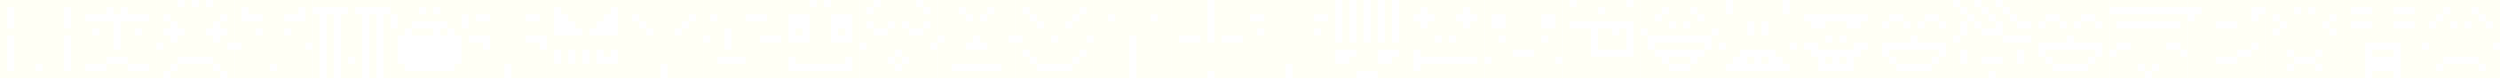
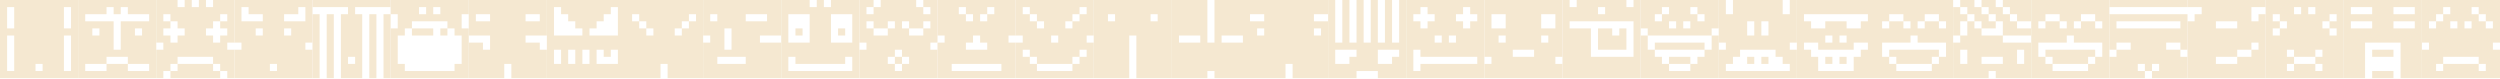
<svg xmlns="http://www.w3.org/2000/svg" width="352" height="11" viewBox="0 0 352 11" fill="none">
-   <path fill-rule="evenodd" clip-rule="evenodd" d="M11 0H0V11H11V0ZM2 1H1V4H2V1ZM10 1H9V4H10V1ZM1 5H2V10H1V5ZM10 5H9V10H10V5ZM5 9H6V10H5V9Z" fill="#FFFFF5" />
-   <path fill-rule="evenodd" clip-rule="evenodd" d="M22 0H11V11H22V0ZM16 1H15V2H12V3H16V7H17V3H21V2H18V1H17V2H16V1ZM19 4H20V5H19V4ZM14 4H13V5H14V4ZM15 8H18V9H15V8ZM15 9V10H12V9H15ZM18 9H21V10H18V9Z" fill="#FFFFF5" />
-   <path fill-rule="evenodd" clip-rule="evenodd" d="M25 0H22V6H23V7H22V11H23V10H24V11H31V10H32V11H33V7H32V6H33V0H30V1H29V0H28V1H27V0H26V1H25V0ZM30 9V10H31V9H30ZM25 9V8H26H27H28H29H30V9H29H28H27H26H25ZM25 9V10H24V9H25ZM23 2H24V3H23V2ZM24 3H25V4H26V5H25V6H24V5H23V4H24V3ZM30 3H31V4H32V5H31V6H30V5H29V4H30V3ZM31 3H32V2H31V3Z" fill="#FFFFF5" />
-   <path fill-rule="evenodd" clip-rule="evenodd" d="M44 0H33V6H34V7H33V11H44V7H43V6H44V0ZM35 1H34V3H35H37V2H35V1ZM43 1H42V2H40V3H42H43V1ZM38 9H39V10H38V9ZM37 4H36V5H37V4ZM40 4H41V5H40V4Z" fill="#FFFFF5" />
-   <path fill-rule="evenodd" clip-rule="evenodd" d="M55 0H44V1H49V2H48V11H51V2H50V1H55V0ZM55 2H54V11H55V2ZM53 11V2H52V11H53ZM47 11V2H46V11H47ZM45 11V2H44V11H45ZM49 8H50V9H49V8Z" fill="#FFFFF5" />
-   <path fill-rule="evenodd" clip-rule="evenodd" d="M66 0H55V2H56V4H55V11H66V4H65V2H66V0ZM60 1H59V2H60V1ZM57 5H56V9H57V10H64V9H65V5H64V4H63V3H58V4H57V5ZM58 4H61V5H58V4ZM63 4V5H62V4H63ZM61 1H62V2H61V1Z" fill="#FFFFF5" />
-   <path fill-rule="evenodd" clip-rule="evenodd" d="M77 0H66V5H69V6V7H68V6H66V11H71V9H72V11H77V7H76V6H74V5H77V0ZM69 2H67V3H69V2ZM76 2H74V3H76V2Z" fill="#FFFFF5" />
-   <path fill-rule="evenodd" clip-rule="evenodd" d="M88 0H77V11H88V0ZM78 1H79V2H80V3H81V4H82V5H81H80H79H78V1ZM84 4H83V5H84H85H86H87V1H86V2H85V3H84V4ZM79 7H78V9H79V7ZM80 7H81V9H80V7ZM83 7H82V9H83V7ZM84 7H85V8H86V7H87V9H86H85H84V7Z" fill="#FFFFF5" />
-   <path fill-rule="evenodd" clip-rule="evenodd" d="M99 0H88V11H93V9H94V11H99V0ZM90 2H89V3H90V4H91V5H92V4H91V3H90V2ZM98 2H97V3H96V4H95V5H96V4H97V3H98V2Z" fill="#FFFFF5" />
-   <path fill-rule="evenodd" clip-rule="evenodd" d="M110 0H99V5H100V6H99V11H110V6H107V5H110V0ZM100 2H101V3H100V2ZM102 4H103V7H102V4ZM108 2H105V3H108V2ZM105 8V9H101V8H105Z" fill="#FFFFF5" />
-   <path fill-rule="evenodd" clip-rule="evenodd" d="M114 0H110V11H121V0H117V1H116V0H115V1H114V0ZM114 2H111V6H114V2ZM113 4H112V5H113V4ZM117 2H120V6H117V2ZM118 4H119V5H118V4ZM119 8H120V9V10H111V9V8H112V9H119V8Z" fill="#FFFFF5" />
-   <path fill-rule="evenodd" clip-rule="evenodd" d="M123 0H121V6H122V7H121V11H132V7H131V6H132V0H130V1H129V0H124V1H123V0ZM123 1V2H122V1H123ZM130 1V2H131V1H130ZM123 3H122V4H123V5H125V4H126V3H125V4H123V3ZM127 3H128V4H127V3ZM130 4V5H128V4H130ZM130 4V3H131V4H130ZM127 7H126V8H125V9H126V10H127V9H128V8H127V7ZM127 8V9H126V8H127Z" fill="#FFFFF5" />
-   <path fill-rule="evenodd" clip-rule="evenodd" d="M143 0H132V5H133V6H132V11H143V6H142V5H143V0ZM139 1H140V2H139V1ZM139 2V3H138V2H139ZM137 5H138V6H139V7H136V6H137V5ZM137 2H136V1H135V2H136V3H137V2ZM141 9H134V10H141V9Z" fill="#FFFFF5" />
-   <path fill-rule="evenodd" clip-rule="evenodd" d="M154 0H143V5H144V6H143V11H154V6H153V5H154V0ZM145 1H144V2H145V3H146V4H147V3H146V2H145V1ZM152 1H153V2H152V1ZM151 3V2H152V3H151ZM151 3V4H150V3H151ZM149 5H148V6H149V5ZM152 7H153V8H152V7ZM151 9V8H152V9H151ZM146 9H151V10H146V9ZM145 8H146V9H145V8ZM145 8H144V7H145V8Z" fill="#FFFFF5" />
-   <path fill-rule="evenodd" clip-rule="evenodd" d="M165 0H154V11H159V5H160V11H165V0ZM157 2H156V3H157V2ZM163 2H162V3H163V2Z" fill="#FFFFF5" />
-   <path fill-rule="evenodd" clip-rule="evenodd" d="M170 0H165V11H170V10H171V11H176V0H171V6H170V0ZM166 5H169V6H166V5ZM175 5H172V6H175V5Z" fill="#FFFFF5" />
-   <path fill-rule="evenodd" clip-rule="evenodd" d="M187 0H176V2H178V3H176V11H181V9H182V11H187V3H185V2H187V0ZM177 4H178V5H177V4ZM186 4H185V5H186V4Z" fill="#FFFFF5" />
-   <path fill-rule="evenodd" clip-rule="evenodd" d="M188 0H187V11H191V10H194V11H198V0H197V6H196V0H195V6H194V0H193V6H192V0H191V6H190V0H189V6H188V0ZM190 8V9H188V8V7H191V8H190ZM196 9V8H197V7H194V8V9H196Z" fill="#FFFFF5" />
-   <path fill-rule="evenodd" clip-rule="evenodd" d="M209 0H198V11H209V0ZM201 1H200V2H199V3H200V4H201V3H202V2H201V1ZM202 5H203V6H202V5ZM204 5H205V6H204V5ZM205 2H206V1H207V2H208V3H207V4H206V3H205V2ZM200 7H199V10H200V9H208V8H200V7Z" fill="#FFFFF5" />
-   <path fill-rule="evenodd" clip-rule="evenodd" d="M220 0H209V8H210V9H209V11H220V9H219V8H220V0ZM212 2H210V4H212V2ZM216 7H213V8H216V7ZM217 2H219V4H217V2ZM212 5H211V6H212V5ZM217 5H218V6H217V5Z" fill="#FFFFF5" />
-   <path fill-rule="evenodd" clip-rule="evenodd" d="M221 0H220V11H231V0H230V1H229V0H222V1H221V0ZM225 1H226V2H225V1ZM227 5V4H225V7H229V4H228V5H227ZM224 4V7V8H229H230V4V3H221V4H224Z" fill="#FFFFF5" />
-   <path fill-rule="evenodd" clip-rule="evenodd" d="M242 0H231V4H232V5H231V11H242V5H241V4H242V0ZM240 7H241V6V5H232V6V7H233V8H234V9H235V10H238V9H239V8H240V7ZM238 9H235V8H238V9ZM240 7H233V6H240V7ZM239 1H238V2H239V3H240V2H239V1ZM236 3H235V4H236V3ZM237 3H238V4H237V3ZM235 1H234V2H233V3H234V2H235V1Z" fill="#FFFFF5" />
-   <path fill-rule="evenodd" clip-rule="evenodd" d="M243 0H242V6H243V7H242V11H253V7H252V6H253V0H252V2H251V0H244V2H243V0ZM247 3H246V5H247V3ZM249 3H248V5H249V3ZM244 8H245V7H250V8H251V9H252V10H243V9H244V8ZM249 8V9H248V8H249ZM247 8V9H246V8H247Z" fill="#FFFFF5" />
-   <path fill-rule="evenodd" clip-rule="evenodd" d="M264 0H253V11H264V0ZM263 2H254V3H255V4H257V3H260V4H262V3H263V2ZM257 5H258V6H257V5ZM259 5H260V6H259V5ZM262 7V8H261V9V10H256V9V8H255V7H254V6H256V7H261V6H263V7H262ZM260 8V9H259V8H260ZM258 8V9H257V8H258Z" fill="#FFFFF5" />
-   <path fill-rule="evenodd" clip-rule="evenodd" d="M275 0H264V11H275V0ZM268 2H266V3H265V4H266V3H268V4H269V3H268V2ZM270 5H269V6H265V7V8H266V9H267V10H272V9H273V8H274V7V6H270V5ZM273 8H272V9H267V8H266V7H273V8ZM271 2H273V3H271V2ZM271 3V4H270V3H271ZM273 3H274V4H273V3Z" fill="#FFFFF5" />
-   <path fill-rule="evenodd" clip-rule="evenodd" d="M278 0H276V1H275V5H276V6H275V11H280V10H281V11H286V6H282V5H286V4H284V3H286V0H282V1H281V0H279V1H278V0ZM280 2H279V1H280V2ZM281 3H280V2H281V3ZM279 4V5H282V4V3H281V4H279ZM278 3H279V4H278V3ZM277 3H278V2H277V1H276V2H277V3ZM277 3H276V5H277V3ZM283 2H282V1H283V2ZM283 2H284V3H283V2ZM276 7H277V9H276V7ZM285 7H284V9H285V7ZM282 8H279V9H282V8Z" fill="#FFFFF5" />
-   <path fill-rule="evenodd" clip-rule="evenodd" d="M297 0H286V11H297V0ZM290 2H288V3H287V4H288V3H290V4H291V3H290V2ZM292 5H291V6H287V7V8H288V9H289V10H294V9H295V8H296V7V6H292V5ZM295 8H294V9H289V8H288V7H295V8ZM293 2H295V3H293V2ZM293 3V4H292V3H293ZM295 3H296V4H295V3Z" fill="#FFFFF5" />
-   <path fill-rule="evenodd" clip-rule="evenodd" d="M308 0H297V1H308V0ZM308 2H297V7H298V8H297V11H302V10H303V11H308V8H307V7H308V2ZM307 7V6H305V7H307ZM303 10V9H304V10H303ZM302 10H301V9H302V10ZM298 7H300V6H298V7ZM307 3H298V4H307V3Z" fill="#FFFFF5" />
-   <path fill-rule="evenodd" clip-rule="evenodd" d="M319 0H308V1H310V2H309V3H308V11H319V2H318V3H317V2V1H319V0ZM312 8H315V9H312V8ZM317 7H315V8H317V7ZM317 7H318V6H317V7ZM312 3H315V4H312V3Z" fill="#FFFFF5" />
-   <path fill-rule="evenodd" clip-rule="evenodd" d="M330 0H319V11H330V0ZM324 1H323V2H324V1ZM321 2H320V3H321V4H320V5H321V4H322V3H321V2ZM328 3H327V4H328V5H329V4H328V3ZM328 3H329V2H328V3ZM325 1H326V2H325V1ZM326 7H327V8H326V7ZM326 9V8H323V7H322V8H323V9H322V10H323V9H326ZM326 9H327V10H326V9Z" fill="#FFFFF5" />
-   <path fill-rule="evenodd" clip-rule="evenodd" d="M341 0H330V11H333V10V8V7V6H338V7V8V10V11H341V0ZM337 11V10H334V11H337ZM331 1H334V2H331V1ZM340 3H337V4H340V3ZM337 1H340V2H337V1ZM331 3H334V4H331V3ZM337 7V8H334V7H337Z" fill="#FFFFF5" />
-   <path fill-rule="evenodd" clip-rule="evenodd" d="M352 0H341V6H342V7H341V11H352V7H351V6H352V0ZM345 1H344V2H343V3H342V4H343V3H344V2H345V1ZM346 3H345V4H346V3ZM347 3H348V4H347V3ZM348 1H349V2H348V1ZM350 3H349V2H350V3ZM350 3H351V4H350V3ZM349 9H350V10H349V9ZM344 9V8H349V9H344ZM344 9V10H343V9H344Z" fill="#FFFFF5" />
+   <path fill-rule="evenodd" clip-rule="evenodd" d="M11 0H0V11H11V0ZM2 1H1V4H2V1ZM10 1H9V4H10V1ZM1 5H2V10H1V5ZM10 5H9V10H10V5ZM5 9H6V10H5V9Z" fill="#F5E8D1" />
+   <path fill-rule="evenodd" clip-rule="evenodd" d="M22 0H11V11H22V0ZM16 1H15V2H12V3H16V7H17V3H21V2H18V1H17V2H16V1ZM19 4H20V5H19V4ZM14 4H13V5H14V4ZM15 8H18V9H15V8ZM15 9V10H12V9H15ZM18 9H21V10H18V9Z" fill="#F5E8D1" />
+   <path fill-rule="evenodd" clip-rule="evenodd" d="M25 0H22V6H23V7H22V11H23V10H24V11H31V10H32V11H33V7H32V6H33V0H30V1H29V0H28V1H27V0H26V1H25V0ZM30 9V10H31V9H30ZM25 9V8H26H27H28H29H30V9H29H28H27H26H25ZM25 9V10H24V9H25ZM23 2H24V3H23V2ZM24 3H25V4H26V5H25V6H24V5H23V4H24V3ZM30 3H31V4H32V5H31V6H30V5H29V4H30V3ZM31 3H32V2H31V3Z" fill="#F5E8D1" />
+   <path fill-rule="evenodd" clip-rule="evenodd" d="M44 0H33V6H34V7H33V11H44V7H43V6H44V0ZM35 1H34V3H35H37V2H35V1ZM43 1H42V2H40V3H42H43V1ZM38 9H39V10H38V9ZM37 4H36V5H37V4ZM40 4H41V5H40V4Z" fill="#F5E8D1" />
+   <path fill-rule="evenodd" clip-rule="evenodd" d="M55 0H44V1H49V2H48V11H51V2H50V1H55V0ZM55 2H54V11H55V2ZM53 11V2H52V11H53ZM47 11V2H46V11H47ZM45 11V2H44V11H45ZM49 8H50V9H49V8Z" fill="#F5E8D1" />
+   <path fill-rule="evenodd" clip-rule="evenodd" d="M66 0H55V2H56V4H55V11H66V4H65V2H66V0ZM60 1H59V2H60V1ZM57 5H56V9H57V10H64V9H65V5H64V4H63V3H58V4H57V5ZM58 4H61V5H58V4ZM63 4V5H62V4H63ZM61 1H62V2H61V1Z" fill="#F5E8D1" />
+   <path fill-rule="evenodd" clip-rule="evenodd" d="M77 0H66V5H69V6V7H68V6H66V11H71V9H72V11H77V7H76V6H74V5H77V0ZM69 2H67V3H69V2ZM76 2H74V3H76V2Z" fill="#F5E8D1" />
+   <path fill-rule="evenodd" clip-rule="evenodd" d="M88 0H77V11H88V0ZM78 1H79V2H80V3H81V4H82V5H81H80H79H78V1ZM84 4H83V5H84H85H86H87V1H86V2H85V3H84V4ZM79 7H78V9H79V7ZM80 7H81V9H80V7ZM83 7H82V9H83V7ZM84 7H85V8H86V7H87V9H86H85H84V7Z" fill="#F5E8D1" />
+   <path fill-rule="evenodd" clip-rule="evenodd" d="M99 0H88V11H93V9H94V11H99V0ZM90 2H89V3H90V4H91V5H92V4H91V3H90V2ZM98 2H97V3H96V4H95V5H96V4H97V3H98V2Z" fill="#F5E8D1" />
+   <path fill-rule="evenodd" clip-rule="evenodd" d="M110 0H99V5H100V6H99V11H110V6H107V5H110V0ZM100 2H101V3H100V2ZM102 4H103V7H102V4ZM108 2H105V3H108V2ZM105 8V9H101V8H105Z" fill="#F5E8D1" />
+   <path fill-rule="evenodd" clip-rule="evenodd" d="M114 0H110V11H121V0H117V1H116V0H115V1H114V0ZM114 2H111V6H114V2ZM113 4H112V5H113V4ZM117 2H120V6H117V2ZM118 4H119V5H118V4ZM119 8H120V9V10H111V9V8H112V9H119V8Z" fill="#F5E8D1" />
+   <path fill-rule="evenodd" clip-rule="evenodd" d="M123 0H121V6H122V7H121V11H132V7H131V6H132V0H130V1H129V0H124V1H123V0ZM123 1V2H122V1H123ZM130 1V2H131V1H130ZM123 3H122V4H123V5H125V4H126V3H125V4H123V3ZM127 3H128V4H127V3ZM130 4V5H128V4H130ZM130 4V3H131V4H130ZM127 7H126V8H125V9H126V10H127V9H128V8H127V7ZM127 8V9H126V8H127Z" fill="#F5E8D1" />
+   <path fill-rule="evenodd" clip-rule="evenodd" d="M143 0H132V5H133V6H132V11H143V6H142V5H143V0ZM139 1H140V2H139V1ZM139 2V3H138V2H139ZM137 5H138V6H139V7H136V6H137V5ZM137 2H136V1H135V2H136V3H137V2ZM141 9H134V10H141V9Z" fill="#F5E8D1" />
+   <path fill-rule="evenodd" clip-rule="evenodd" d="M154 0H143V5H144V6H143V11H154V6H153V5H154V0ZM145 1H144V2H145V3H146V4H147V3H146V2H145V1ZM152 1H153V2H152V1ZM151 3V2H152V3H151ZM151 3V4H150V3H151ZM149 5H148V6H149V5ZM152 7H153V8H152V7ZM151 9V8H152V9H151ZM146 9H151V10H146V9ZM145 8H146V9H145V8ZM145 8H144V7H145V8Z" fill="#F5E8D1" />
+   <path fill-rule="evenodd" clip-rule="evenodd" d="M165 0H154V11H159V5H160V11H165V0ZM157 2H156V3H157V2ZM163 2H162V3H163V2Z" fill="#F5E8D1" />
+   <path fill-rule="evenodd" clip-rule="evenodd" d="M170 0H165V11H170V10H171V11H176V0H171V6H170V0ZM166 5H169V6H166V5ZM175 5H172V6H175V5Z" fill="#F5E8D1" />
+   <path fill-rule="evenodd" clip-rule="evenodd" d="M187 0H176V2H178V3H176V11H181V9H182V11H187V3H185V2H187V0ZM177 4H178V5H177V4ZM186 4H185V5H186V4Z" fill="#F5E8D1" />
+   <path fill-rule="evenodd" clip-rule="evenodd" d="M188 0H187V11H191V10H194V11H198V0H197V6H196V0H195V6H194V0H193V6H192V0H191V6H190V0H189V6H188V0ZM190 8V9H188V8V7H191V8H190ZM196 9V8H197V7H194V8V9H196Z" fill="#F5E8D1" />
+   <path fill-rule="evenodd" clip-rule="evenodd" d="M209 0H198V11H209V0ZM201 1H200V2H199V3H200V4H201V3H202V2H201V1ZM202 5H203V6H202V5ZM204 5H205V6H204V5ZM205 2H206V1H207V2H208V3H207V4H206V3H205V2ZM200 7H199V10H200V9H208V8H200V7Z" fill="#F5E8D1" />
+   <path fill-rule="evenodd" clip-rule="evenodd" d="M220 0H209V8H210V9H209V11H220V9H219V8H220V0ZM212 2H210V4H212V2ZM216 7H213V8H216V7ZM217 2H219V4H217V2ZM212 5H211V6H212V5ZM217 5H218V6H217V5Z" fill="#F5E8D1" />
+   <path fill-rule="evenodd" clip-rule="evenodd" d="M221 0H220V11H231V0H230V1H229V0H222V1H221V0ZM225 1H226V2H225V1ZM227 5V4H225V7H229V4H228V5H227ZM224 4V7V8H229H230V4V3H221V4H224Z" fill="#F5E8D1" />
+   <path fill-rule="evenodd" clip-rule="evenodd" d="M242 0H231V4H232V5H231V11H242V5H241V4H242V0ZM240 7H241V6V5H232V6V7H233V8H234V9H235V10H238V9H239V8H240V7ZM238 9H235V8H238V9ZM240 7H233V6H240V7ZM239 1H238V2H239V3H240V2H239V1ZM236 3H235V4H236V3ZM237 3H238V4H237V3ZM235 1H234V2H233V3H234V2H235V1Z" fill="#F5E8D1" />
+   <path fill-rule="evenodd" clip-rule="evenodd" d="M243 0H242V6H243V7H242V11H253V7H252V6H253V0H252V2H251V0H244V2H243V0ZM247 3H246V5H247V3ZM249 3H248V5H249V3ZM244 8H245V7H250V8H251V9H252V10H243V9H244V8ZM249 8V9H248V8H249ZM247 8V9H246V8H247Z" fill="#F5E8D1" />
+   <path fill-rule="evenodd" clip-rule="evenodd" d="M264 0H253V11H264V0ZM263 2H254V3H255V4H257V3H260V4H262V3H263V2ZM257 5H258V6H257V5ZM259 5H260V6H259V5ZM262 7V8H261V9V10H256V9V8H255V7H254V6H256V7H261V6H263V7H262ZM260 8V9H259V8H260ZM258 8V9H257V8H258Z" fill="#F5E8D1" />
+   <path fill-rule="evenodd" clip-rule="evenodd" d="M275 0H264V11H275V0ZM268 2H266V3H265V4H266V3H268V4H269V3H268V2ZM270 5H269V6H265V7V8H266V9H267V10H272V9H273V8H274V7V6H270V5ZM273 8H272V9H267V8H266V7H273V8ZM271 2H273V3H271V2ZM271 3V4H270V3H271ZM273 3H274V4H273V3Z" fill="#F5E8D1" />
+   <path fill-rule="evenodd" clip-rule="evenodd" d="M278 0H276V1H275V5H276V6H275V11H280V10H281V11H286V6H282V5H286V4H284V3H286V0H282V1H281V0H279V1H278V0ZM280 2H279V1H280V2ZM281 3H280V2H281V3ZM279 4V5H282V4V3H281V4H279ZM278 3H279V4H278V3ZM277 3H278V2H277V1H276V2H277V3ZM277 3H276V5H277V3ZM283 2H282V1H283V2ZM283 2H284V3H283V2ZM276 7H277V9H276V7ZM285 7H284V9H285V7ZM282 8H279V9H282V8Z" fill="#F5E8D1" />
+   <path fill-rule="evenodd" clip-rule="evenodd" d="M297 0H286V11H297V0ZM290 2H288V3H287V4H288V3H290V4H291V3H290V2ZM292 5H291V6H287V7V8H288V9H289V10H294V9H295V8H296V7V6H292V5ZM295 8H294V9H289V8H288V7H295V8ZM293 2H295V3H293V2ZM293 3V4H292V3H293ZM295 3H296V4H295V3Z" fill="#F5E8D1" />
+   <path fill-rule="evenodd" clip-rule="evenodd" d="M308 0H297V1H308V0ZM308 2H297V7H298V8H297V11H302V10H303V11H308V8H307V7H308V2ZM307 7V6H305V7H307ZM303 10V9H304V10H303ZM302 10H301V9H302V10ZM298 7H300V6H298V7ZM307 3H298V4H307V3Z" fill="#F5E8D1" />
+   <path fill-rule="evenodd" clip-rule="evenodd" d="M319 0H308V1H310V2H309V3H308V11H319V2H318V3H317V2V1H319V0ZM312 8H315V9H312V8ZM317 7H315V8H317V7ZM317 7H318V6H317V7ZM312 3H315V4H312V3Z" fill="#F5E8D1" />
+   <path fill-rule="evenodd" clip-rule="evenodd" d="M330 0H319V11H330V0ZM324 1H323V2H324V1ZM321 2H320V3H321V4H320V5H321V4H322V3H321V2ZM328 3H327V4H328V5H329V4H328V3ZM328 3H329V2H328V3ZM325 1H326V2H325V1ZM326 7H327V8H326V7ZM326 9V8H323V7H322V8H323V9H322V10H323V9H326ZM326 9H327V10H326V9Z" fill="#F5E8D1" />
+   <path fill-rule="evenodd" clip-rule="evenodd" d="M341 0H330V11H333V10V8V7V6H338V7V8V10V11H341V0ZM337 11V10H334V11H337ZM331 1H334V2H331V1ZM340 3H337V4H340V3ZM337 1H340V2H337V1ZM331 3H334V4H331V3ZM337 7V8H334V7H337Z" fill="#F5E8D1" />
+   <path fill-rule="evenodd" clip-rule="evenodd" d="M352 0H341V6H342V7H341V11H352V7H351V6H352V0ZM345 1H344V2H343V3H342V4H343V3H344V2H345V1ZM346 3H345V4H346V3ZM347 3H348V4H347V3ZM348 1H349V2H348V1ZM350 3H349V2H350V3ZM350 3H351V4H350V3ZM349 9H350V10H349V9ZM344 9V8H349V9H344ZM344 9V10H343V9H344Z" fill="#F5E8D1" />
</svg>
